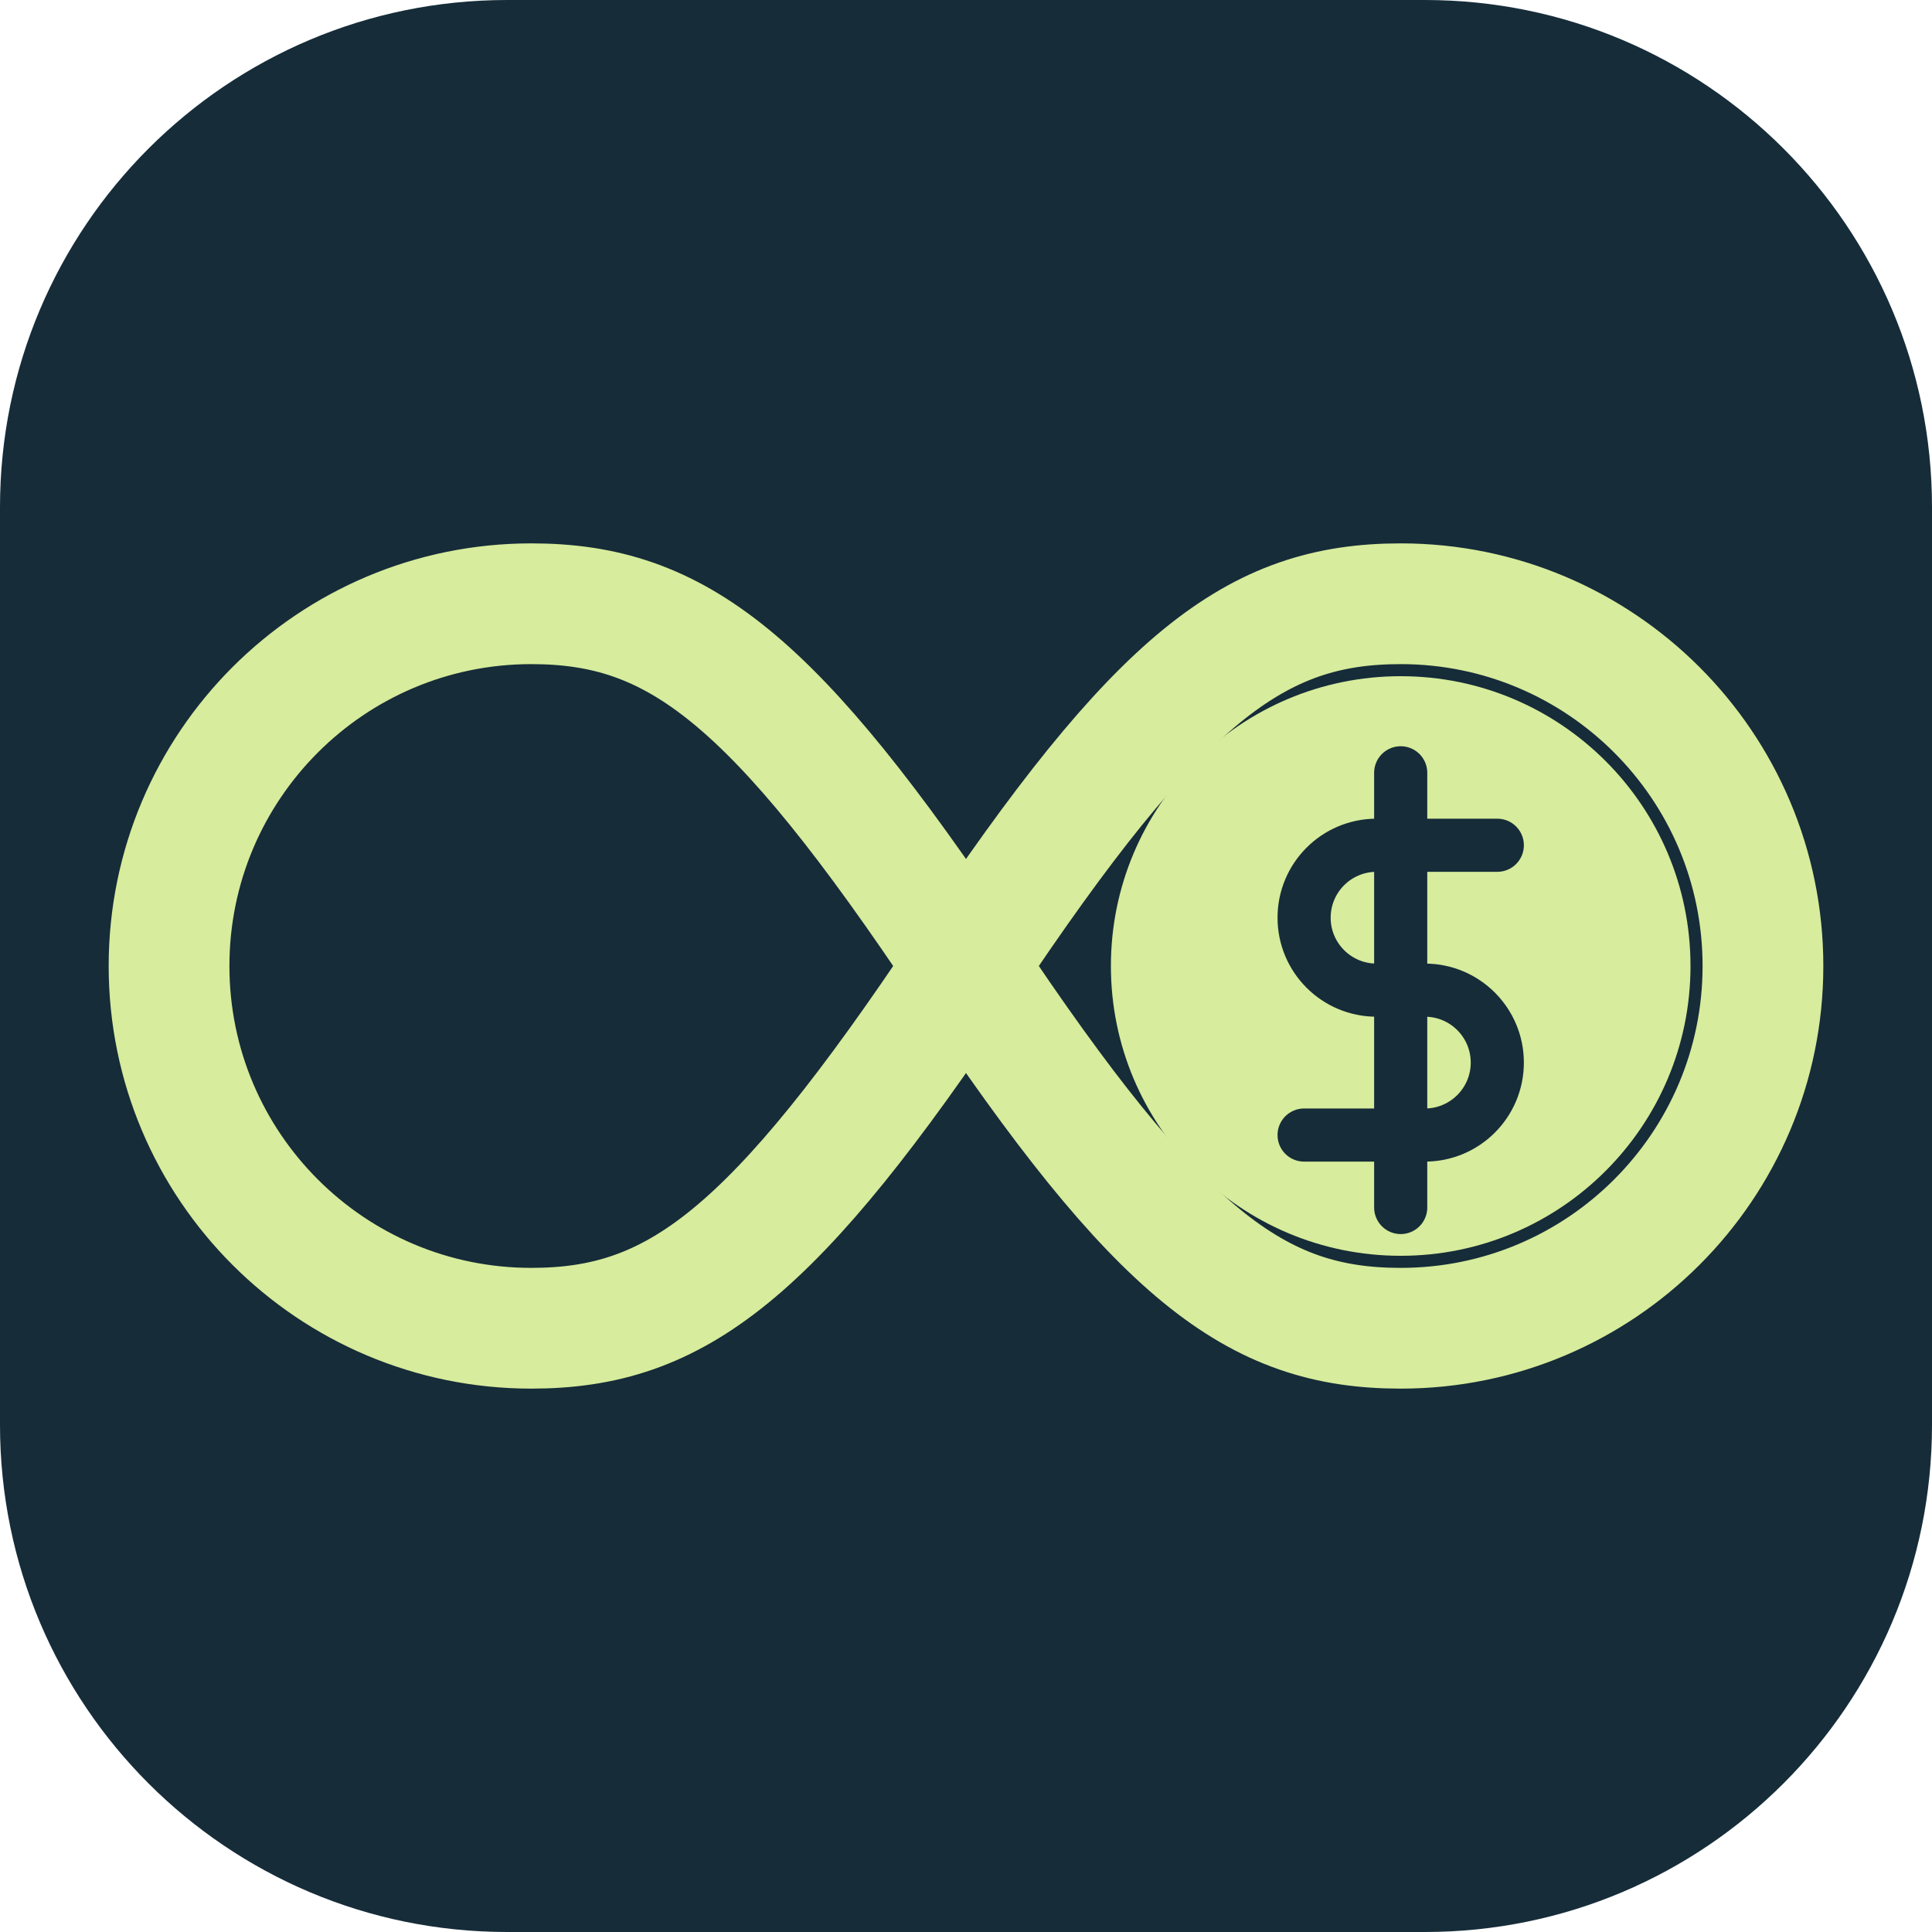
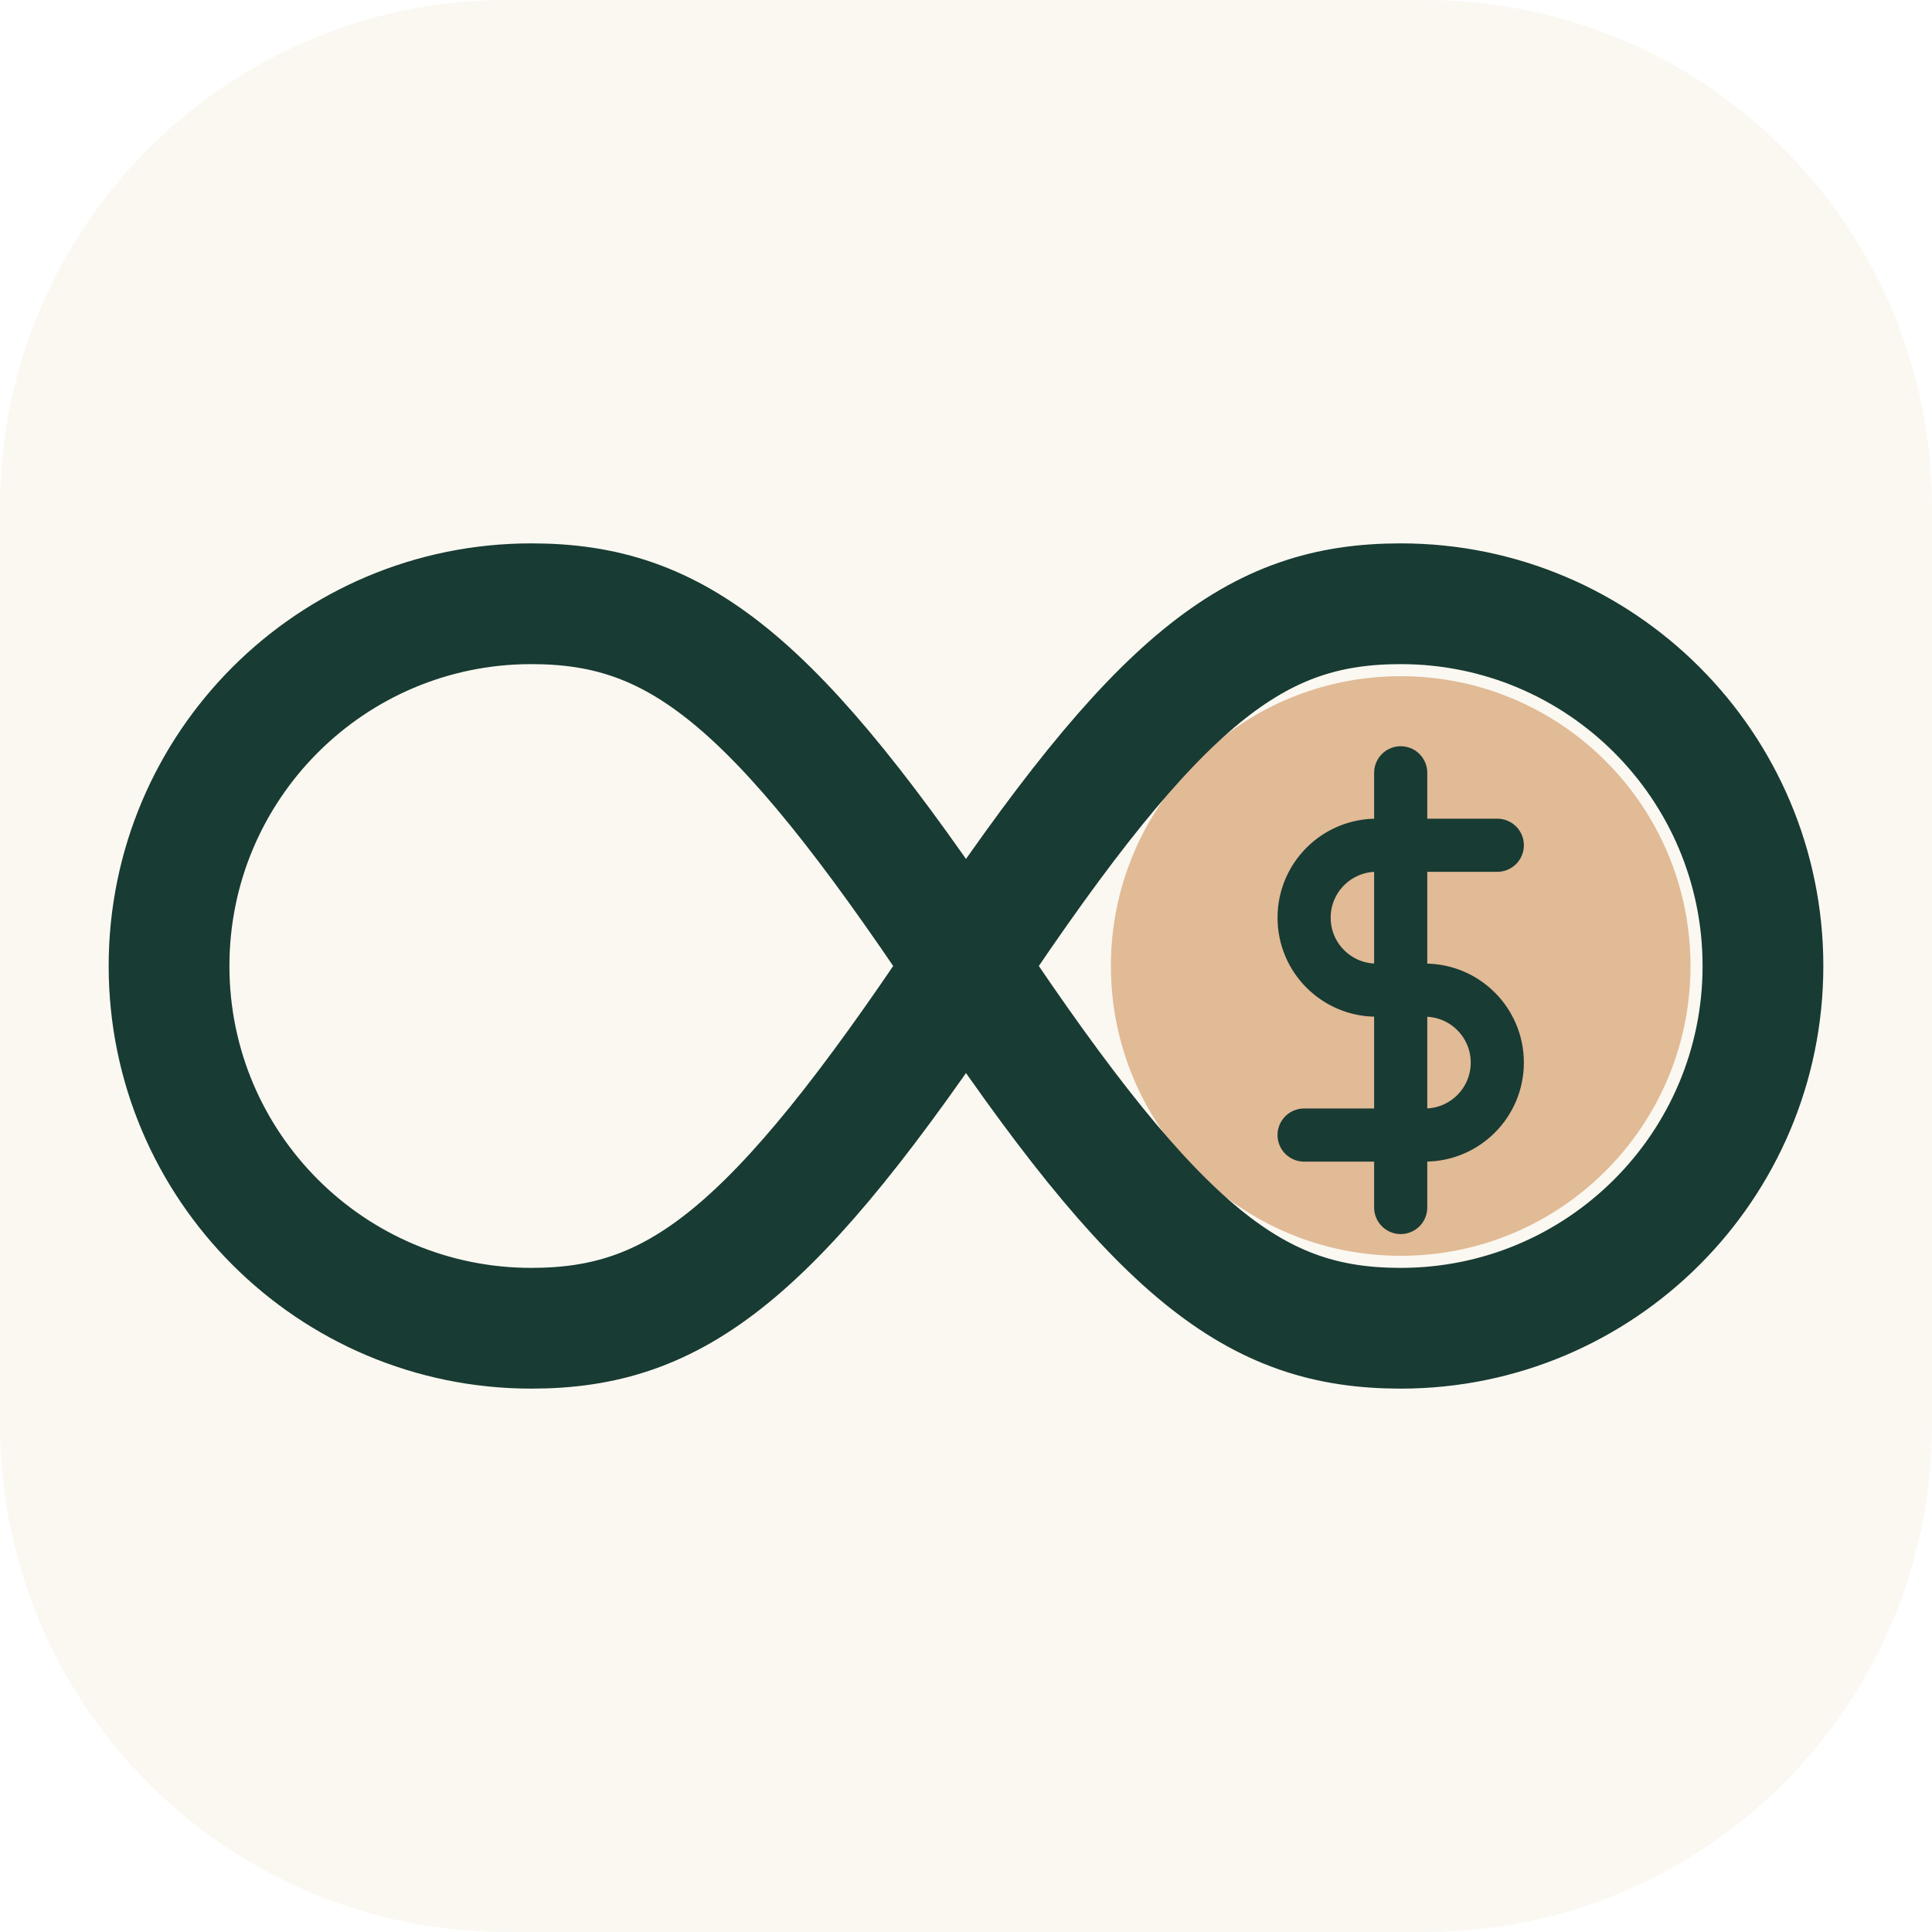
- <svg xmlns="http://www.w3.org/2000/svg" viewBox="0 0 80 80">
-   <rect width="80" height="80" rx="21" fill="#162c39" />
+ <svg xmlns="http://www.w3.org/2000/svg" width="180" height="180" viewBox="0 0 80 80">
+   <rect width="80" height="80" rx="21" fill="#faf8f1" />
  <g transform="translate(4 16)">
-     <circle cx="54" cy="24" r="12" fill="#d7ec9c" />
-     <path d="M36 24C28 12 24 9 18 9a15 15 0 1 0 0 30c6 0 10-3 18-15s12-15 18-15a15 15 0 1 1 0 30c-6 0-10-3-18-15Z" fill="none" stroke="#d7ec9c" stroke-width="5" />
-     <path d="M58 19h-5a3 3 0 0 0 0 6h2a3 3 0 0 1 0 6h-5m4-15v18" fill="none" stroke="#162c39" stroke-width="2.2" stroke-linecap="round" />
+     <circle cx="54" cy="24" r="12" fill="#e1ba96" />
+     <path d="M36 24C28 12 24 9 18 9a15 15 0 1 0 0 30c6 0 10-3 18-15s12-15 18-15a15 15 0 1 1 0 30c-6 0-10-3-18-15Z" fill="none" stroke="#183b33" stroke-width="5" stroke-linecap="round" stroke-linejoin="round" />
+     <path d="M58 19h-5a3 3 0 0 0 0 6h2a3 3 0 0 1 0 6h-5m4-15v18" fill="none" stroke="#183b33" stroke-width="2.2" stroke-linecap="round" />
  </g>
</svg>
